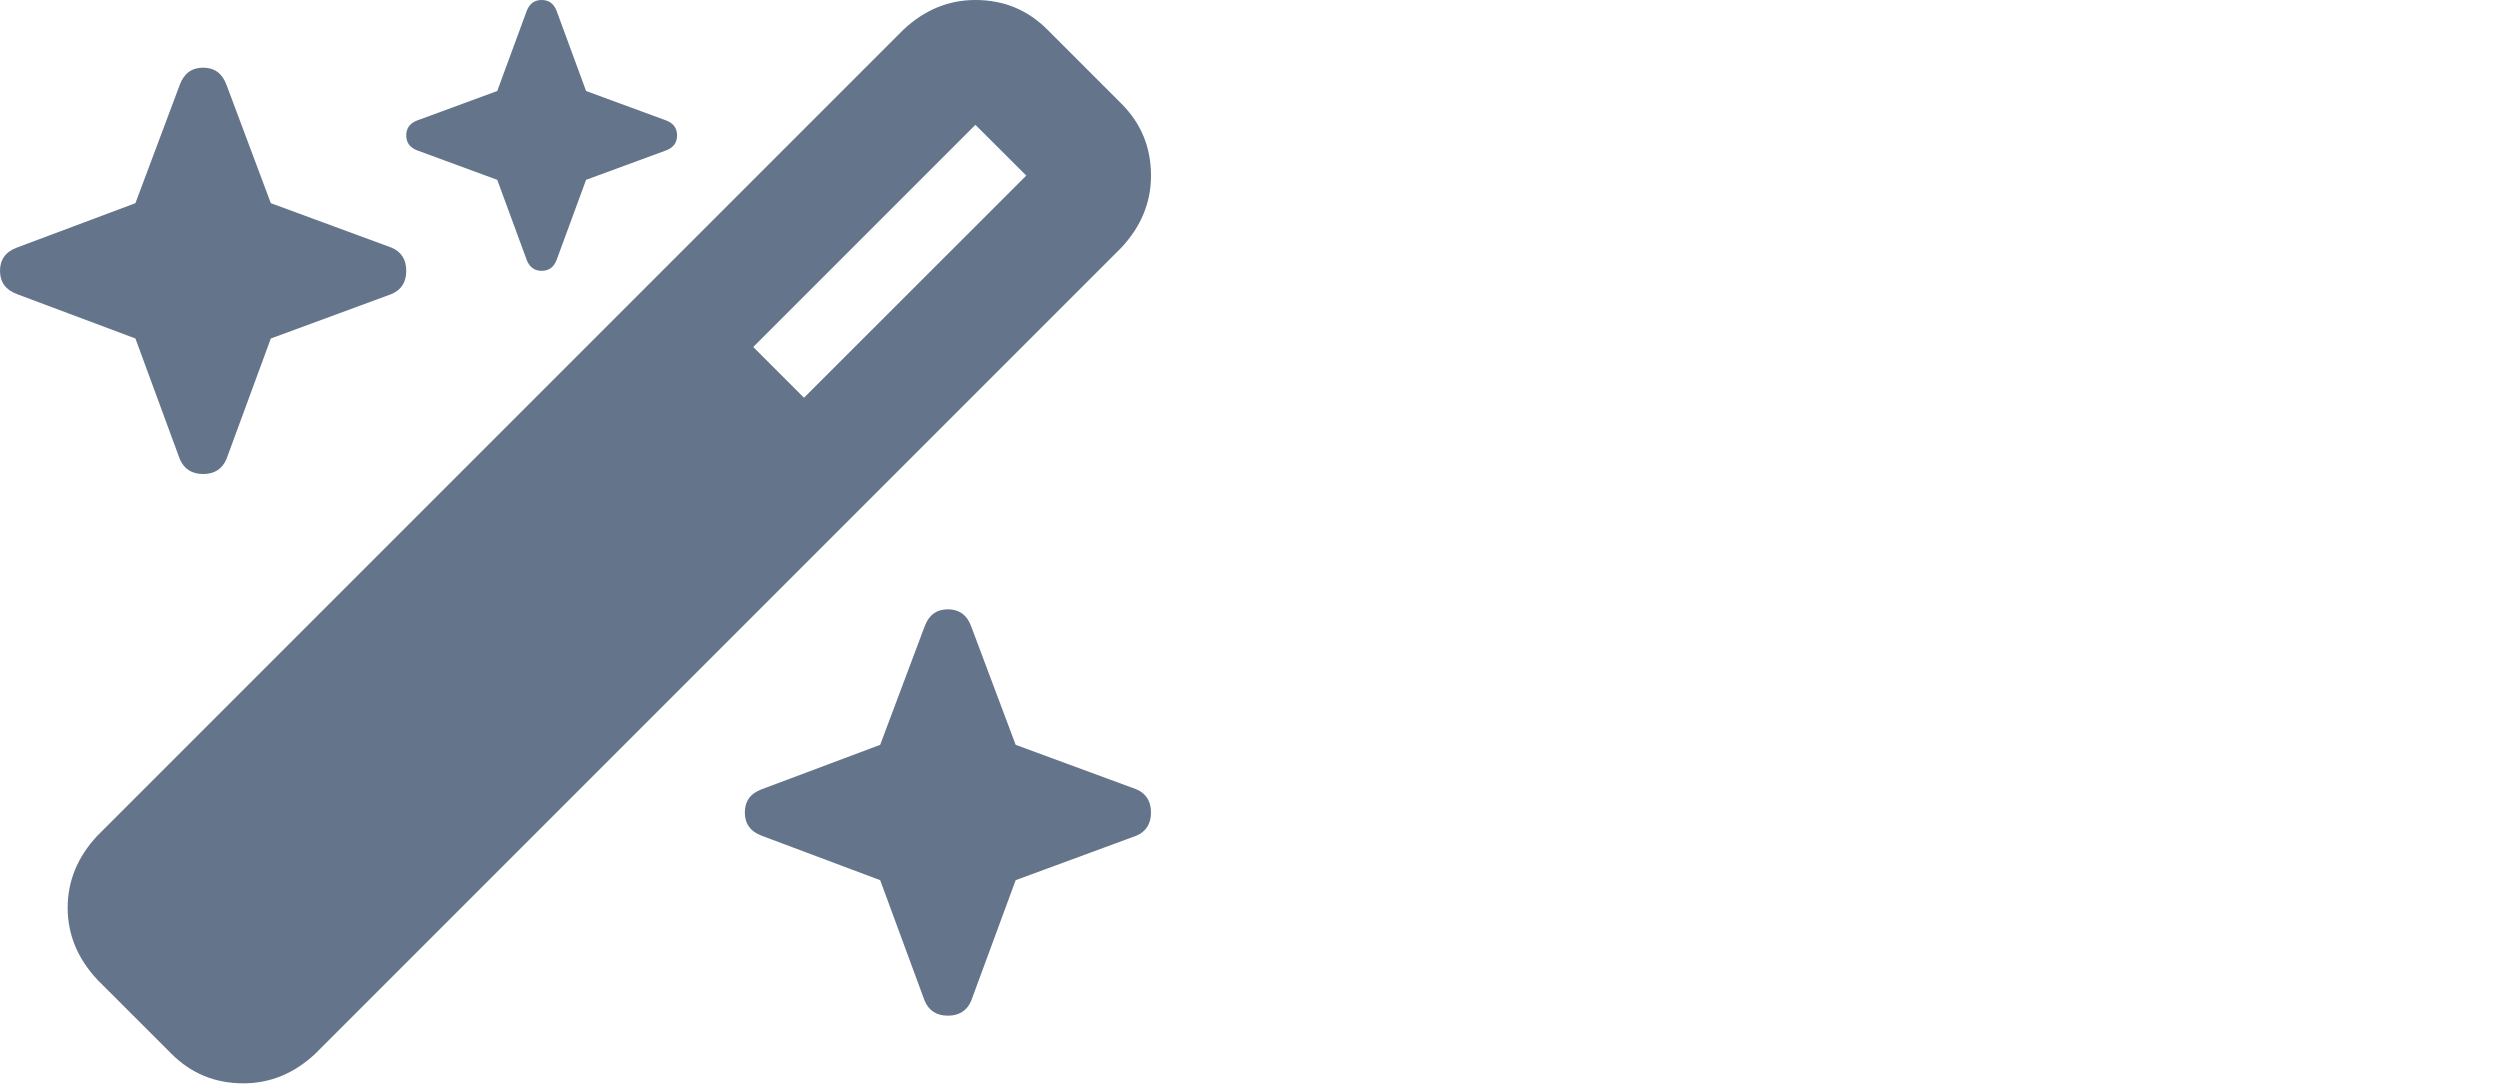
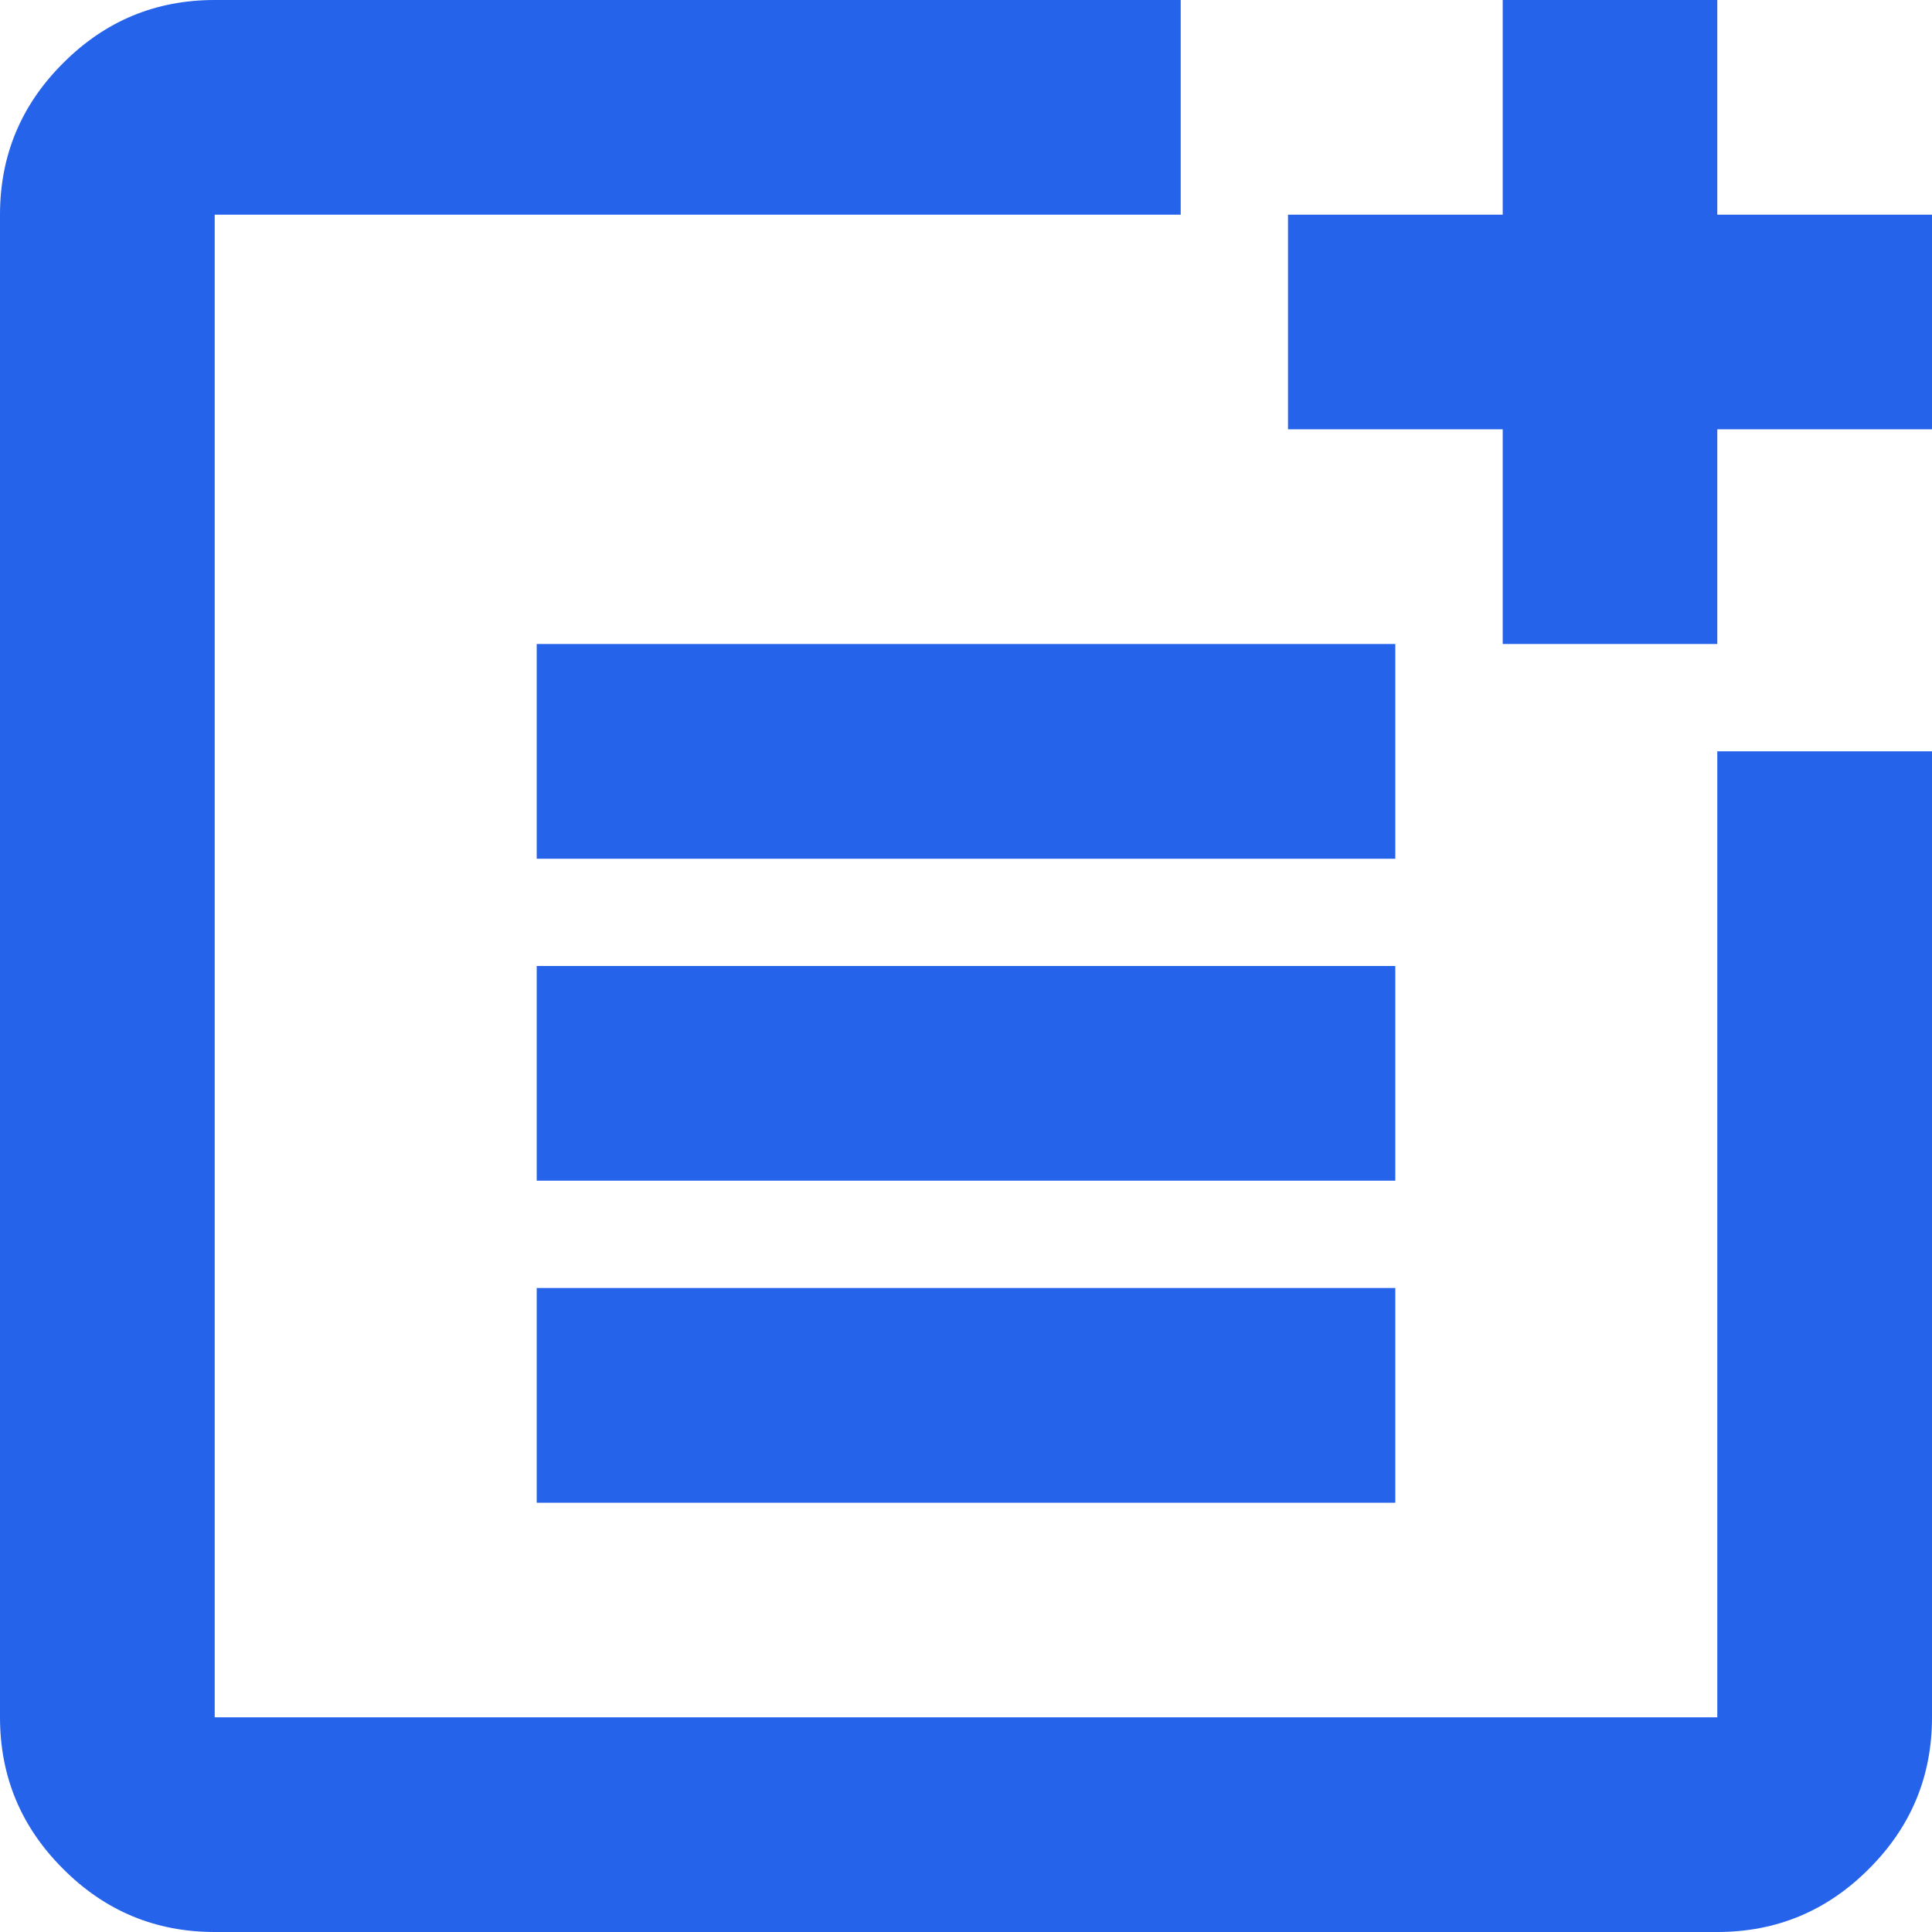
- <svg xmlns="http://www.w3.org/2000/svg" preserveAspectRatio="none" overflow="visible" style="display: block;" width="30" height="13" viewBox="0 0 30 13" fill="none">
-   <g id="Margin">
-     <path id="Symbol" d="M5.967 1.092L5.002 1.447C4.917 1.481 4.875 1.54 4.875 1.625C4.875 1.71 4.917 1.769 5.002 1.803L5.967 2.158L6.322 3.123C6.356 3.208 6.415 3.25 6.5 3.25C6.585 3.25 6.644 3.208 6.678 3.123L7.033 2.158L7.998 1.803C8.083 1.769 8.125 1.71 8.125 1.625C8.125 1.54 8.083 1.481 7.998 1.447L7.033 1.092L6.678 0.127C6.644 0.042 6.585 0 6.5 0C6.415 0 6.356 0.042 6.322 0.127L5.967 1.092V1.092V1.092M1.168 10.029C0.931 10.283 0.812 10.571 0.812 10.893V10.893C0.812 11.214 0.931 11.502 1.168 11.756L2.057 12.645C2.294 12.882 2.581 13 2.92 13C3.242 13 3.529 12.882 3.783 12.645L13.457 2.971C13.694 2.717 13.812 2.429 13.812 2.107C13.812 1.769 13.694 1.481 13.457 1.244L12.568 0.355C12.331 0.118 12.044 0 11.705 0C11.383 0 11.096 0.118 10.842 0.355L1.168 10.029V10.029V10.029M12.315 2.107L9.648 4.773L9.039 4.164L11.705 1.498L12.315 2.107V2.107V2.107M0.203 2.971C0.068 3.021 0 3.115 0 3.25C0 3.385 0.068 3.479 0.203 3.529L1.625 4.062L2.158 5.51C2.209 5.628 2.302 5.688 2.438 5.688C2.573 5.688 2.666 5.628 2.717 5.51L3.25 4.062L4.697 3.529C4.816 3.479 4.875 3.385 4.875 3.25C4.875 3.115 4.816 3.021 4.697 2.971L3.25 2.438L2.717 1.016C2.666 0.88 2.573 0.812 2.438 0.812C2.302 0.812 2.209 0.88 2.158 1.016L1.625 2.438L0.203 2.971V2.971V2.971M9.141 9.471C9.005 9.521 8.938 9.615 8.938 9.75C8.938 9.885 9.005 9.979 9.141 10.029L10.562 10.562L11.096 12.01C11.146 12.128 11.24 12.188 11.375 12.188C11.51 12.188 11.604 12.128 11.654 12.01L12.188 10.562L13.635 10.029C13.753 9.979 13.812 9.885 13.812 9.75C13.812 9.615 13.753 9.521 13.635 9.471L12.188 8.938L11.654 7.516C11.604 7.38 11.51 7.312 11.375 7.312C11.24 7.312 11.146 7.38 11.096 7.516L10.562 8.938L9.141 9.471V9.471V9.471" fill="#64748B" />
-   </g>
+ <svg xmlns="http://www.w3.org/2000/svg" width="15" height="15" viewBox="0 0 15 15" fill="none">
+   <path d="M1.667 15C1.208 15 0.816 14.837 0.49 14.51C0.163 14.184 0 13.792 0 13.333V1.667C0 1.208 0.163 0.816 0.49 0.49C0.816 0.163 1.208 0 1.667 0H9.167V1.667H1.667V1.667V1.667V13.333V13.333V13.333H13.333V13.333V13.333V5.833H15V13.333C15 13.792 14.837 14.184 14.51 14.51C14.184 14.837 13.792 15 13.333 15H1.667V15M4.167 11.667V10H10.833V11.667H4.167V11.667M4.167 9.167V7.5H10.833V9.167H4.167V9.167M4.167 6.667V5H10.833V6.667H4.167V6.667M11.667 5V3.333H10V1.667H11.667V0H13.333V1.667H15V3.333H13.333V5H11.667V5" fill="#2563EB" />
</svg>
